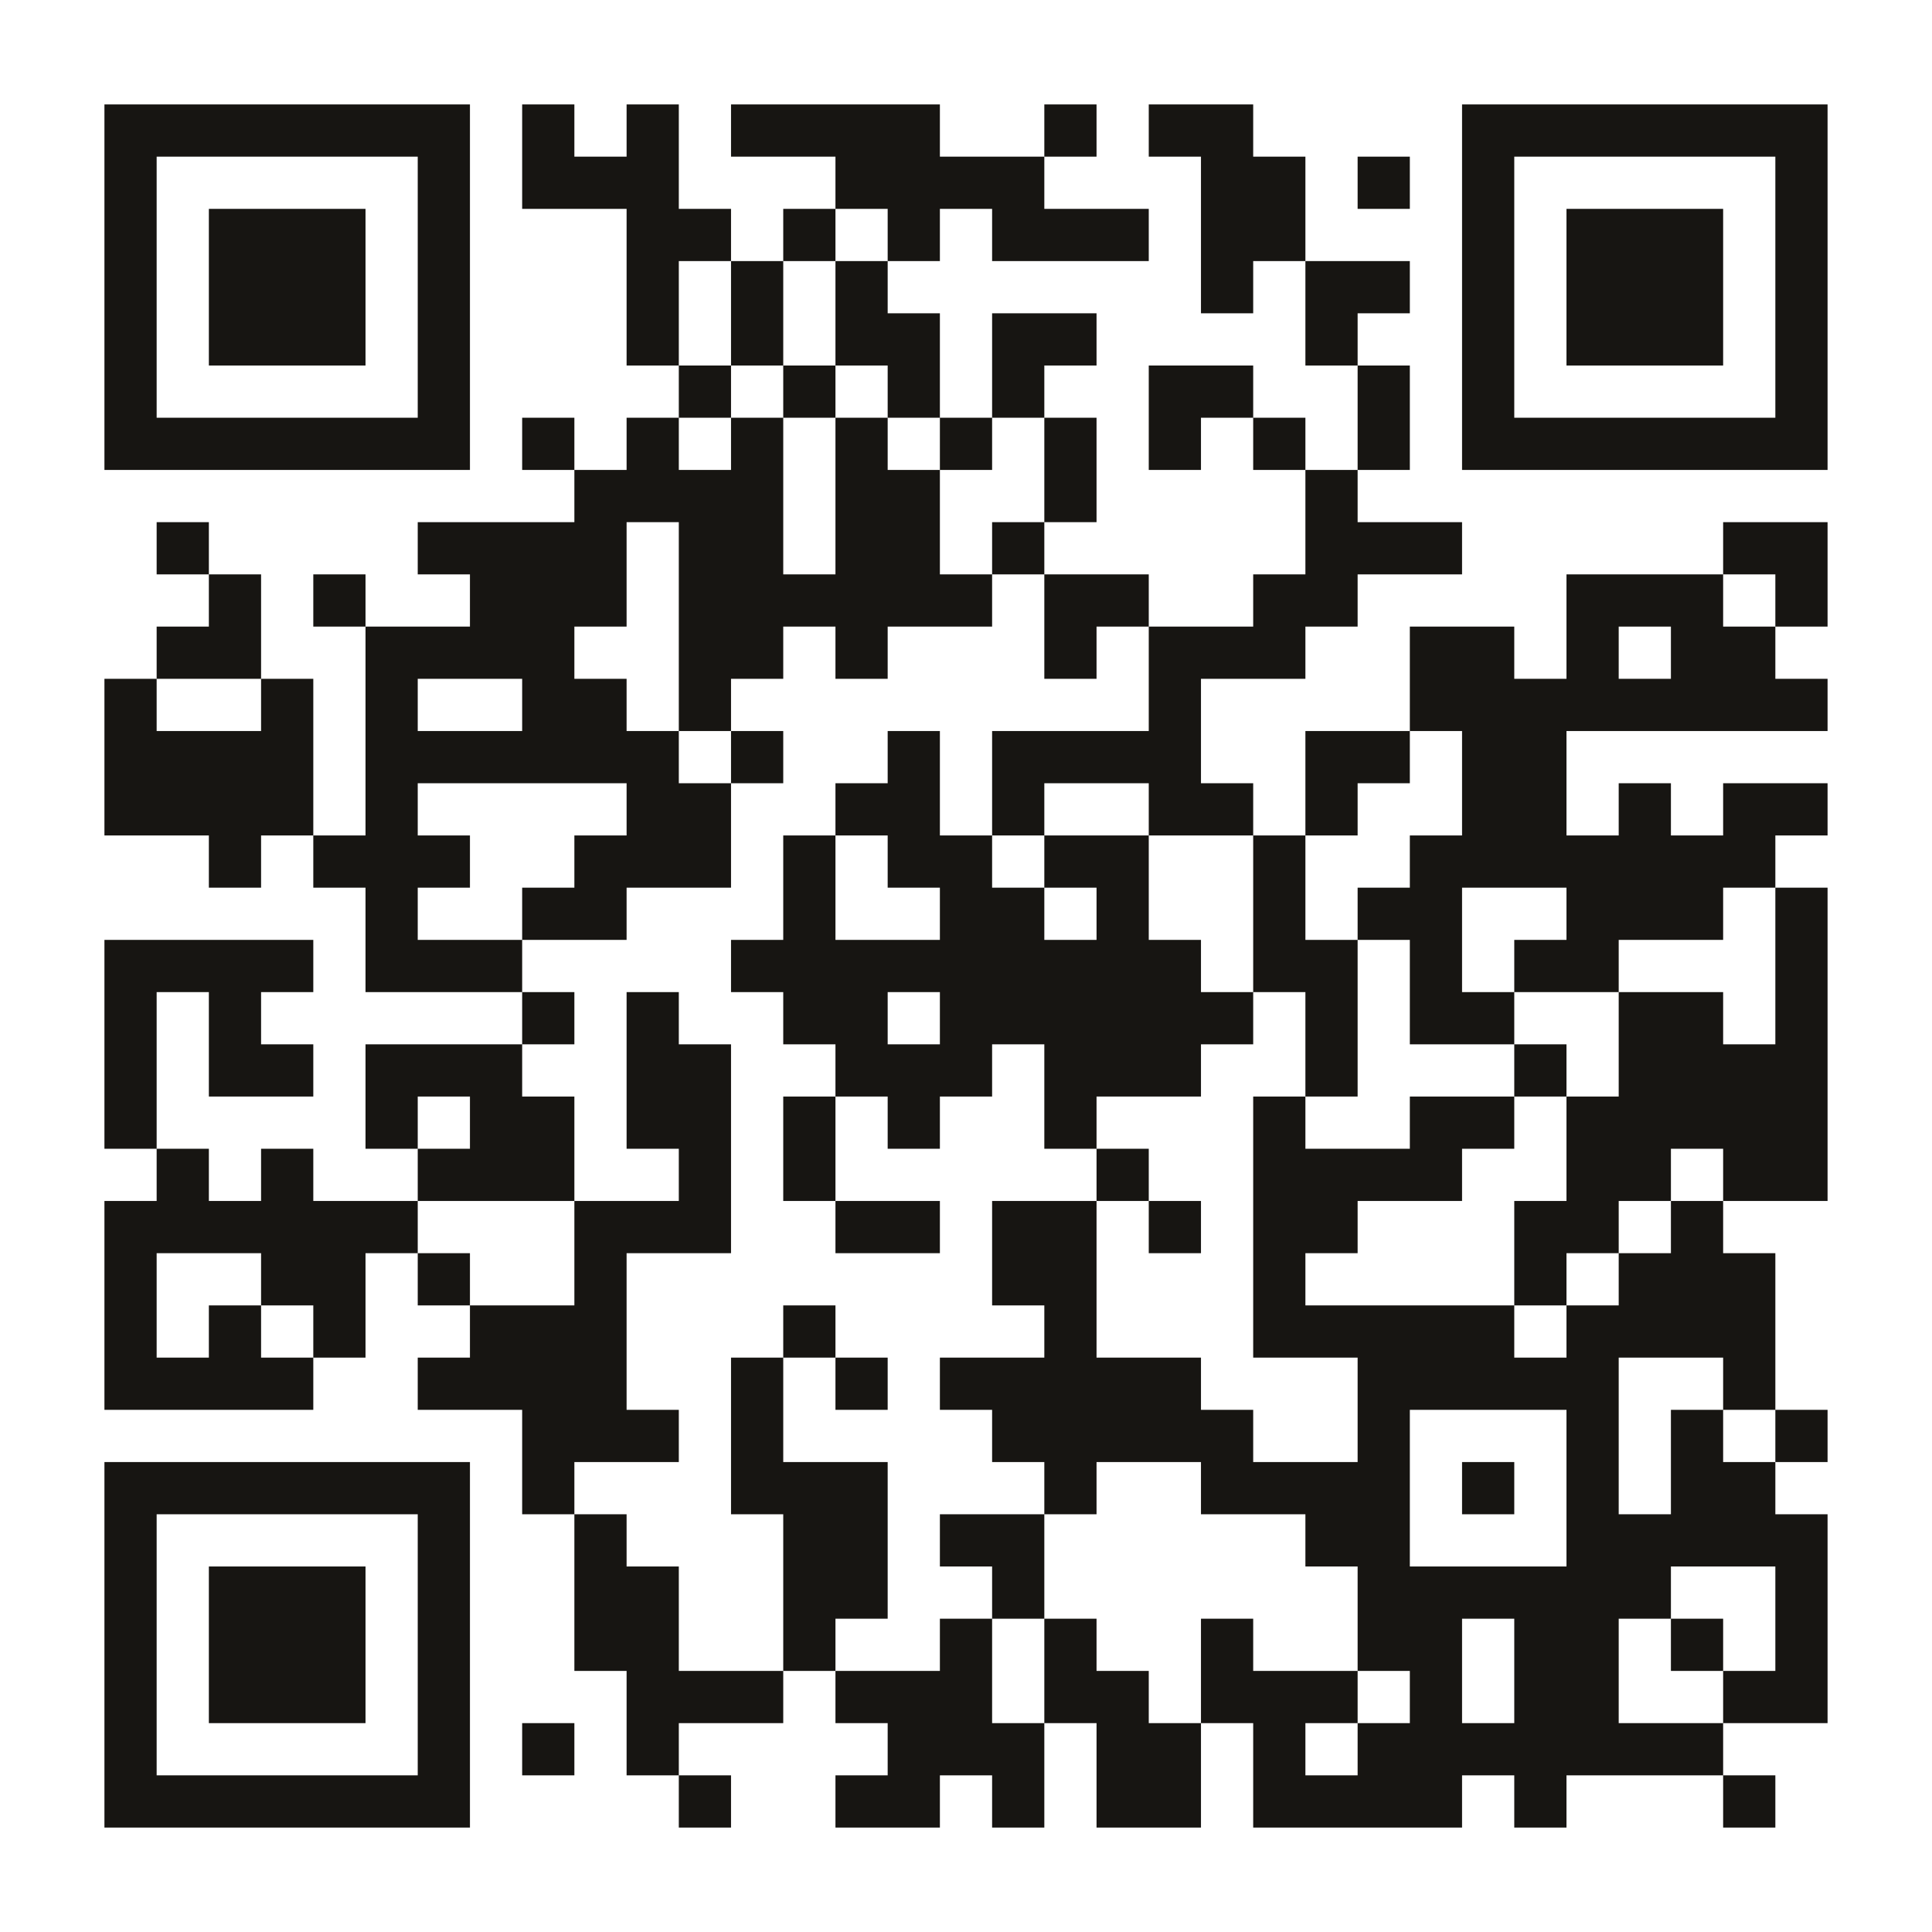
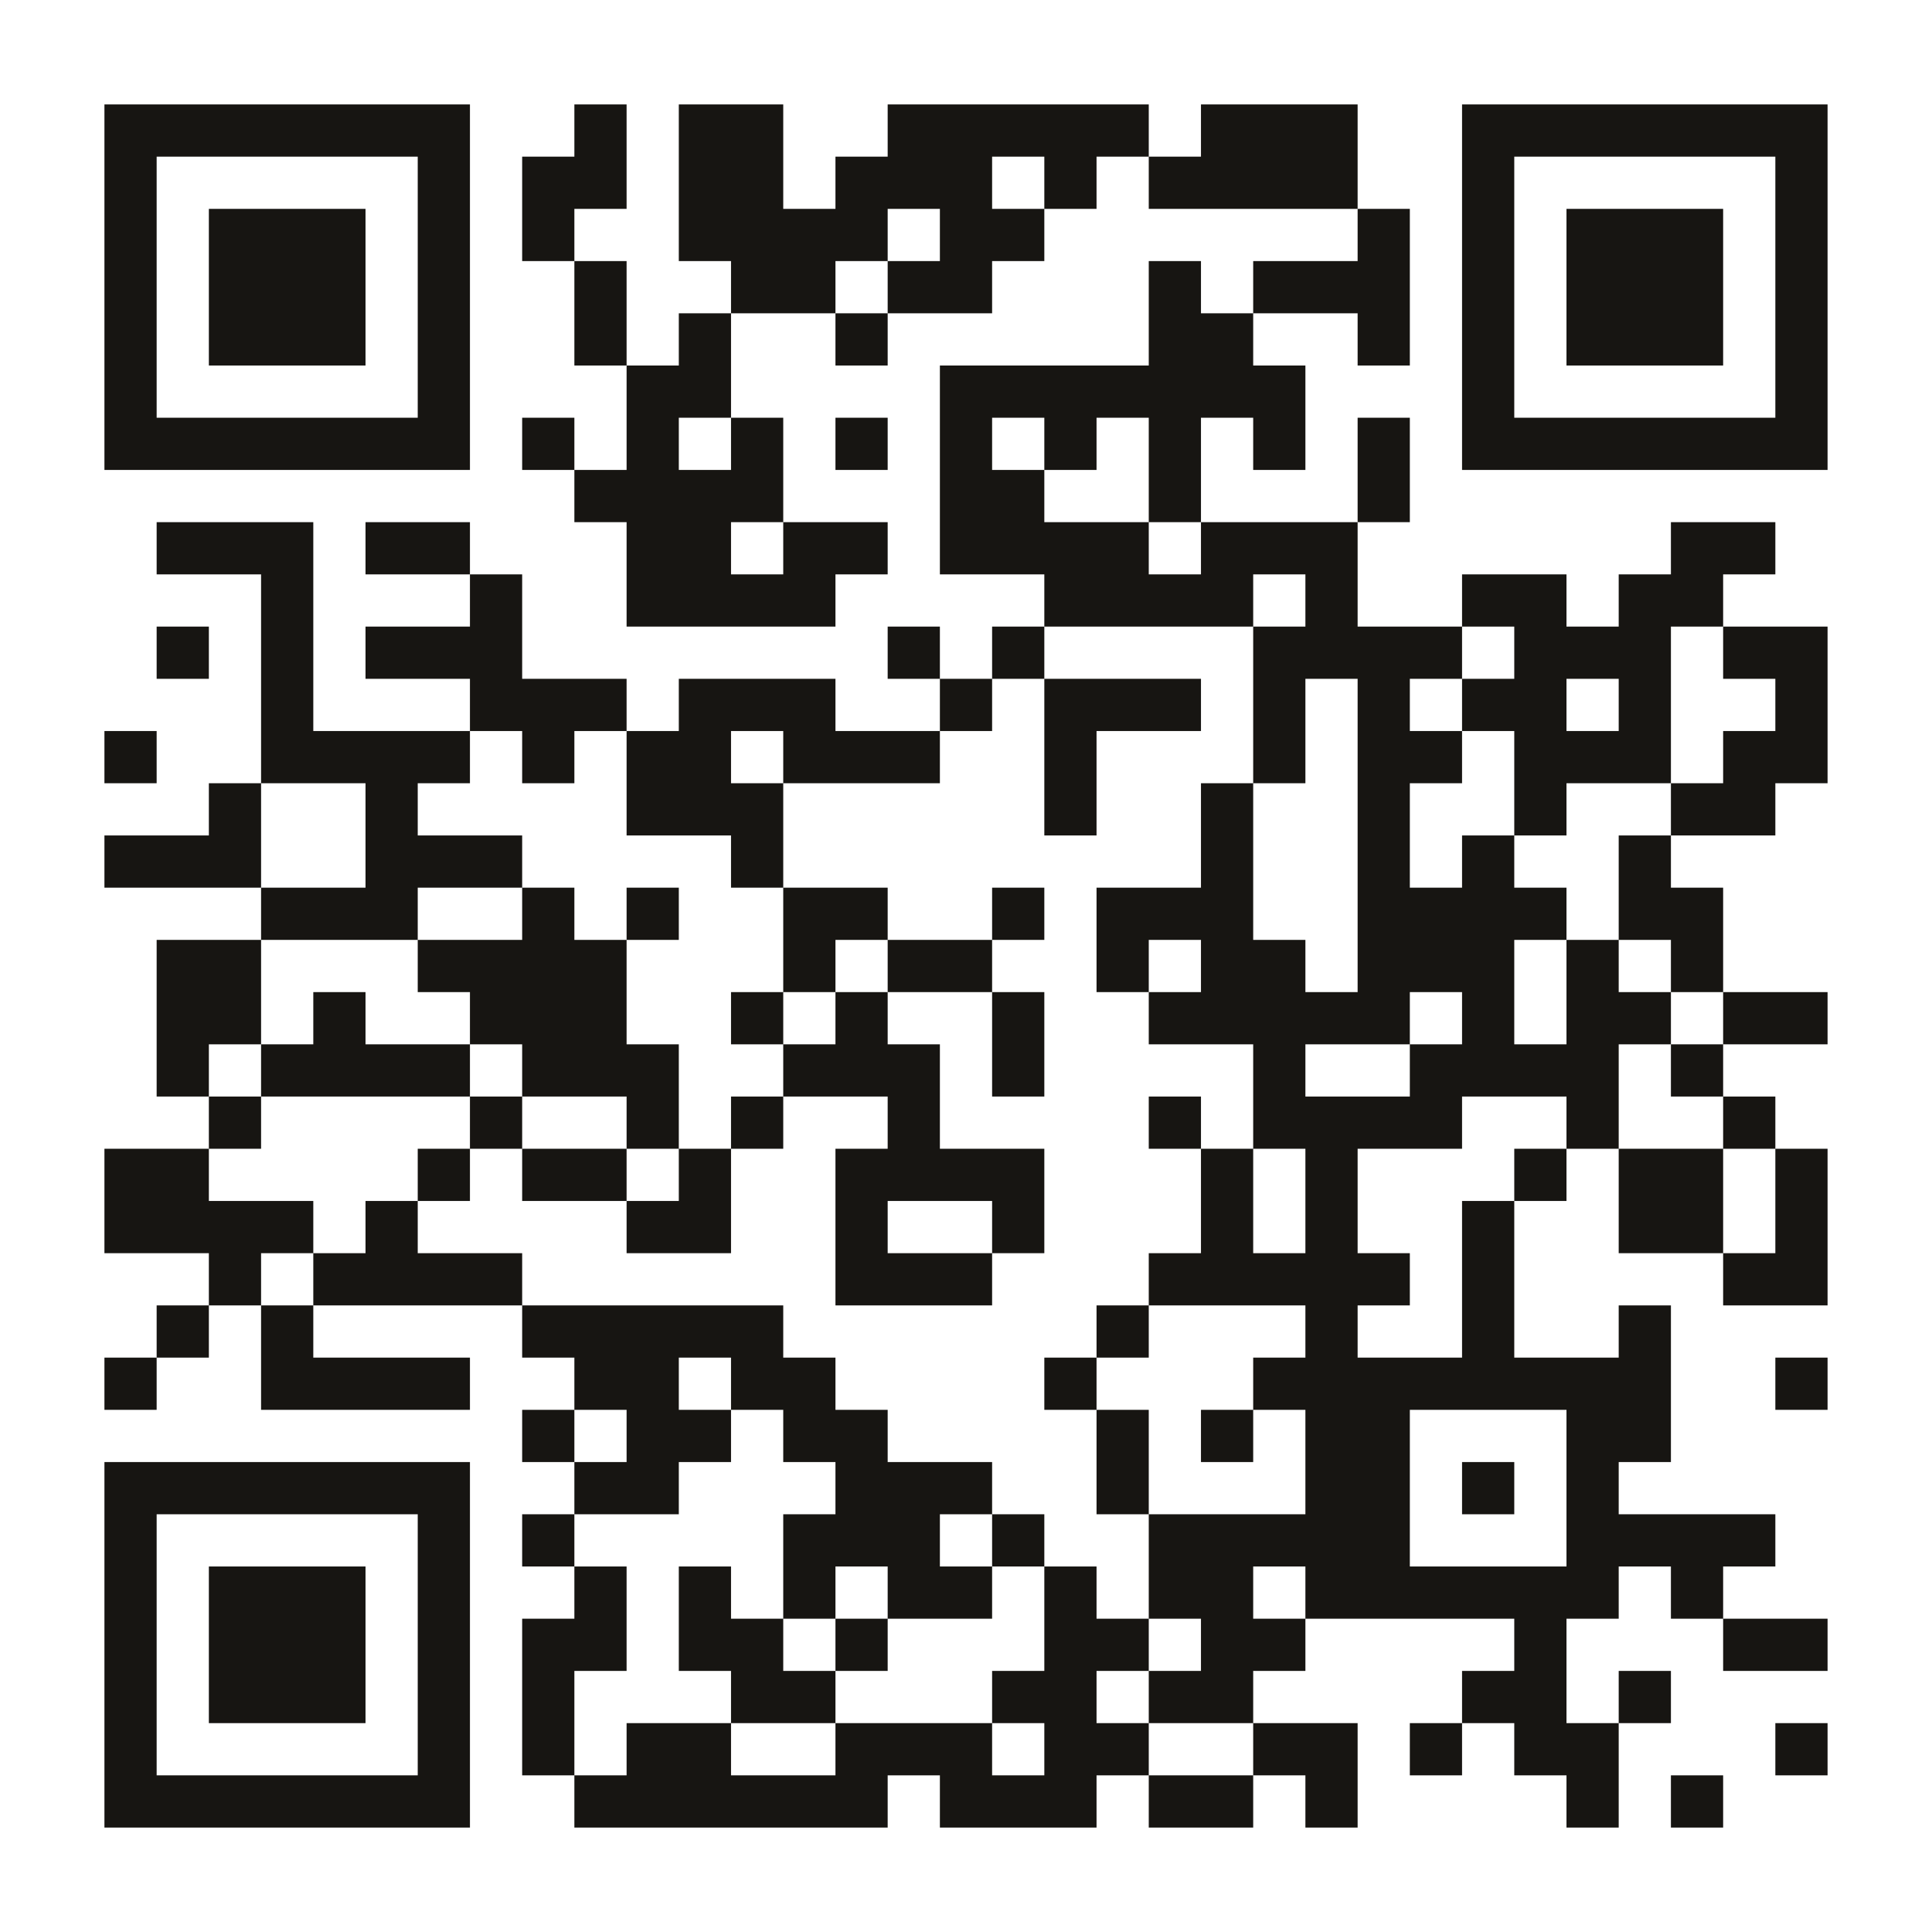
<svg viewBox="0 0 37 37" class="segno">
-   <path class="qrline" stroke="#171512" d="M2 2.5h7m1 0h1m1 0h1m1 0h4m2 0h1m1 0h2m4 0h7m-33 1h1m5 0h1m1 0h3m3 0h4m3 0h2m1 0h1m1 0h1m5 0h1m-33 1h1m1 0h3m1 0h1m3 0h2m1 0h1m1 0h1m1 0h3m1 0h2m3 0h1m1 0h3m1 0h1m-33 1h1m1 0h3m1 0h1m3 0h1m1 0h1m1 0h1m6 0h1m1 0h2m1 0h1m1 0h3m1 0h1m-33 1h1m1 0h3m1 0h1m3 0h1m1 0h1m1 0h2m1 0h2m4 0h1m2 0h1m1 0h3m1 0h1m-33 1h1m5 0h1m4 0h1m1 0h1m1 0h1m1 0h1m2 0h2m2 0h1m1 0h1m5 0h1m-33 1h7m1 0h1m1 0h1m1 0h1m1 0h1m1 0h1m1 0h1m1 0h1m1 0h1m1 0h1m1 0h7m-24 1h4m1 0h2m2 0h1m4 0h1m-23 1h1m4 0h4m1 0h2m1 0h2m1 0h1m5 0h3m5 0h2m-31 1h1m1 0h1m2 0h3m1 0h6m1 0h2m2 0h2m4 0h3m1 0h1m-32 1h2m2 0h4m2 0h2m1 0h1m3 0h1m1 0h3m2 0h2m1 0h1m1 0h2m-32 1h1m2 0h1m1 0h1m2 0h2m1 0h1m8 0h1m4 0h8m-33 1h4m1 0h6m1 0h1m2 0h1m1 0h4m2 0h2m1 0h2m-28 1h4m1 0h1m4 0h2m2 0h2m1 0h1m2 0h2m1 0h1m2 0h2m1 0h1m1 0h2m-31 1h1m1 0h3m2 0h3m1 0h1m1 0h2m1 0h2m2 0h1m2 0h7m-27 1h1m2 0h2m3 0h1m2 0h2m1 0h1m2 0h1m1 0h2m2 0h3m1 0h1m-33 1h4m1 0h3m4 0h9m1 0h2m1 0h1m1 0h2m3 0h1m-33 1h1m1 0h1m5 0h1m1 0h1m2 0h2m1 0h6m1 0h1m1 0h2m2 0h2m1 0h1m-33 1h1m1 0h2m1 0h3m2 0h2m2 0h3m1 0h3m2 0h1m3 0h1m1 0h4m-33 1h1m4 0h1m1 0h2m1 0h2m1 0h1m1 0h1m2 0h1m3 0h1m2 0h2m1 0h5m-32 1h1m1 0h1m2 0h3m2 0h1m1 0h1m5 0h1m2 0h4m2 0h2m1 0h2m-33 1h6m3 0h3m2 0h2m1 0h2m1 0h1m1 0h2m3 0h2m1 0h1m-31 1h1m2 0h2m1 0h1m2 0h1m7 0h2m3 0h1m4 0h1m1 0h3m-32 1h1m1 0h1m1 0h1m2 0h3m3 0h1m4 0h1m3 0h5m1 0h4m-32 1h4m2 0h4m2 0h1m1 0h1m1 0h5m3 0h5m2 0h1m-24 1h3m1 0h1m4 0h5m2 0h1m3 0h1m1 0h1m1 0h1m-33 1h7m1 0h1m3 0h3m3 0h1m2 0h4m1 0h1m1 0h1m1 0h2m-32 1h1m5 0h1m2 0h1m3 0h2m1 0h2m5 0h2m3 0h5m-33 1h1m1 0h3m1 0h1m2 0h2m2 0h2m2 0h1m6 0h6m2 0h1m-33 1h1m1 0h3m1 0h1m2 0h2m2 0h1m2 0h1m1 0h1m2 0h1m2 0h2m1 0h2m1 0h1m1 0h1m-33 1h1m1 0h3m1 0h1m3 0h3m1 0h3m1 0h2m1 0h3m1 0h1m1 0h2m2 0h2m-33 1h1m5 0h1m1 0h1m1 0h1m4 0h3m1 0h2m1 0h1m1 0h7m-31 1h7m4 0h1m2 0h2m1 0h1m1 0h2m1 0h4m1 0h1m3 0h1" />
+   <path class="qrline" stroke="#171512" d="M2 2.5h7m2 0h1m1 0h2m2 0h5m1 0h3m2 0h7m-33 1h1m5 0h1m1 0h2m1 0h2m1 0h3m1 0h1m1 0h4m2 0h1m5 0h1m-33 1h1m1 0h3m1 0h1m1 0h1m2 0h4m1 0h2m6 0h1m1 0h1m1 0h3m1 0h1m-33 1h1m1 0h3m1 0h1m2 0h1m2 0h2m1 0h2m3 0h1m1 0h3m1 0h1m1 0h3m1 0h1m-33 1h1m1 0h3m1 0h1m2 0h1m1 0h1m2 0h1m5 0h2m2 0h1m1 0h1m1 0h3m1 0h1m-33 1h1m5 0h1m3 0h2m4 0h7m3 0h1m5 0h1m-33 1h7m1 0h1m1 0h1m1 0h1m1 0h1m1 0h1m1 0h1m1 0h1m1 0h1m1 0h1m1 0h7m-24 1h4m3 0h2m2 0h1m3 0h1m-24 1h3m1 0h2m3 0h2m1 0h2m1 0h4m1 0h3m6 0h2m-29 1h1m3 0h1m2 0h4m4 0h4m1 0h1m2 0h2m1 0h2m-30 1h1m1 0h1m1 0h3m7 0h1m1 0h1m4 0h4m1 0h3m1 0h2m-30 1h1m3 0h3m1 0h3m2 0h1m1 0h3m1 0h1m1 0h1m1 0h2m1 0h1m2 0h1m-33 1h1m2 0h4m1 0h1m1 0h2m1 0h3m2 0h1m3 0h1m1 0h2m1 0h3m1 0h2m-31 1h1m2 0h1m4 0h3m5 0h1m2 0h1m2 0h1m2 0h1m2 0h2m-32 1h3m2 0h3m4 0h1m8 0h1m2 0h1m1 0h1m2 0h1m-27 1h3m2 0h1m1 0h1m2 0h2m2 0h1m1 0h3m2 0h4m1 0h2m-30 1h2m3 0h4m3 0h1m1 0h2m2 0h1m1 0h2m1 0h3m1 0h1m1 0h1m-30 1h2m1 0h1m2 0h3m2 0h1m1 0h1m2 0h1m2 0h5m1 0h1m1 0h2m1 0h2m-32 1h1m1 0h4m1 0h3m2 0h3m1 0h1m4 0h1m2 0h4m1 0h1m-29 1h1m4 0h1m2 0h1m1 0h1m2 0h1m4 0h1m1 0h4m2 0h1m2 0h1m-32 1h2m4 0h1m1 0h2m1 0h1m2 0h4m3 0h1m1 0h1m3 0h1m1 0h2m1 0h1m-33 1h4m1 0h1m4 0h2m2 0h1m2 0h1m3 0h1m1 0h1m2 0h1m2 0h2m1 0h1m-31 1h1m1 0h4m6 0h3m3 0h5m1 0h1m4 0h2m-32 1h1m1 0h1m4 0h5m6 0h1m3 0h1m2 0h1m2 0h1m-30 1h1m2 0h4m2 0h2m1 0h2m4 0h1m3 0h8m2 0h1m-25 1h1m1 0h2m1 0h2m4 0h1m1 0h1m1 0h2m3 0h2m-30 1h7m2 0h2m3 0h3m2 0h1m3 0h2m1 0h1m1 0h1m-29 1h1m5 0h1m1 0h1m4 0h3m1 0h1m2 0h5m3 0h4m-32 1h1m1 0h3m1 0h1m2 0h1m1 0h1m1 0h1m1 0h2m1 0h1m1 0h2m1 0h6m1 0h1m-31 1h1m1 0h3m1 0h1m1 0h2m1 0h2m1 0h1m3 0h2m1 0h2m4 0h1m3 0h2m-33 1h1m1 0h3m1 0h1m1 0h1m3 0h2m3 0h2m1 0h2m4 0h2m1 0h1m-30 1h1m5 0h1m1 0h1m1 0h2m2 0h3m1 0h2m2 0h2m1 0h1m1 0h2m3 0h1m-33 1h7m2 0h6m1 0h3m1 0h2m1 0h1m4 0h1m1 0h1" />
</svg>
